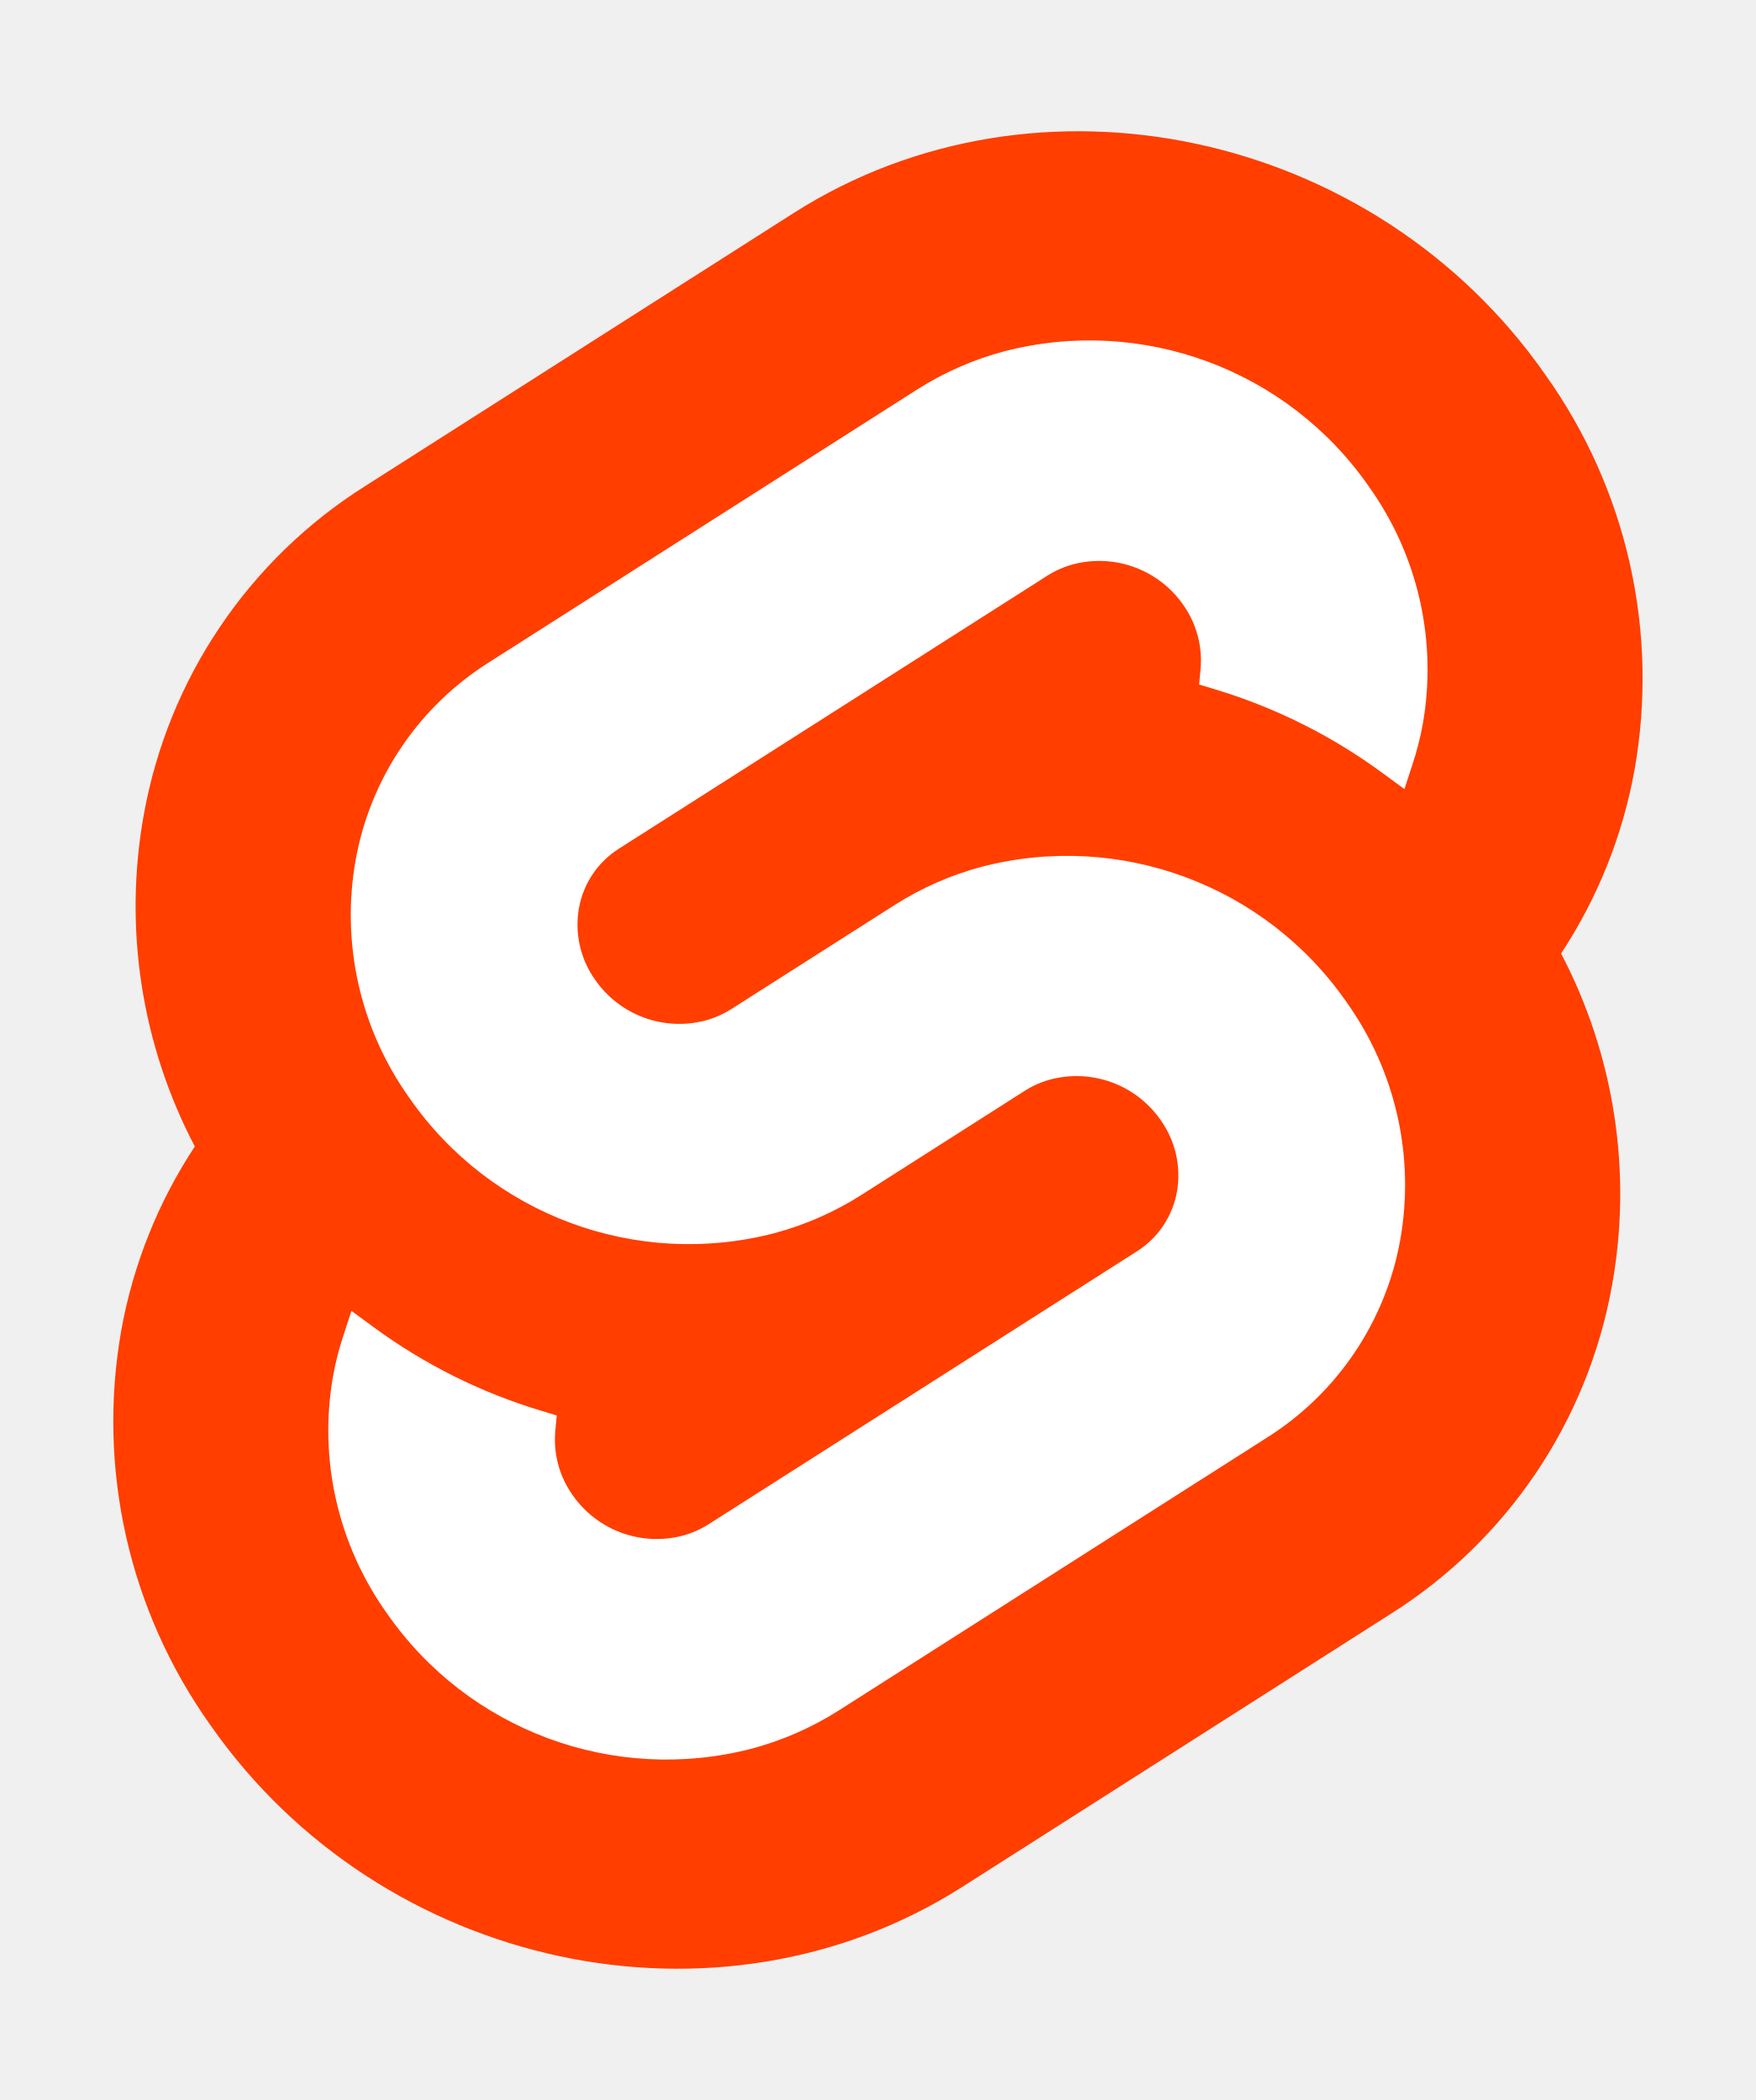
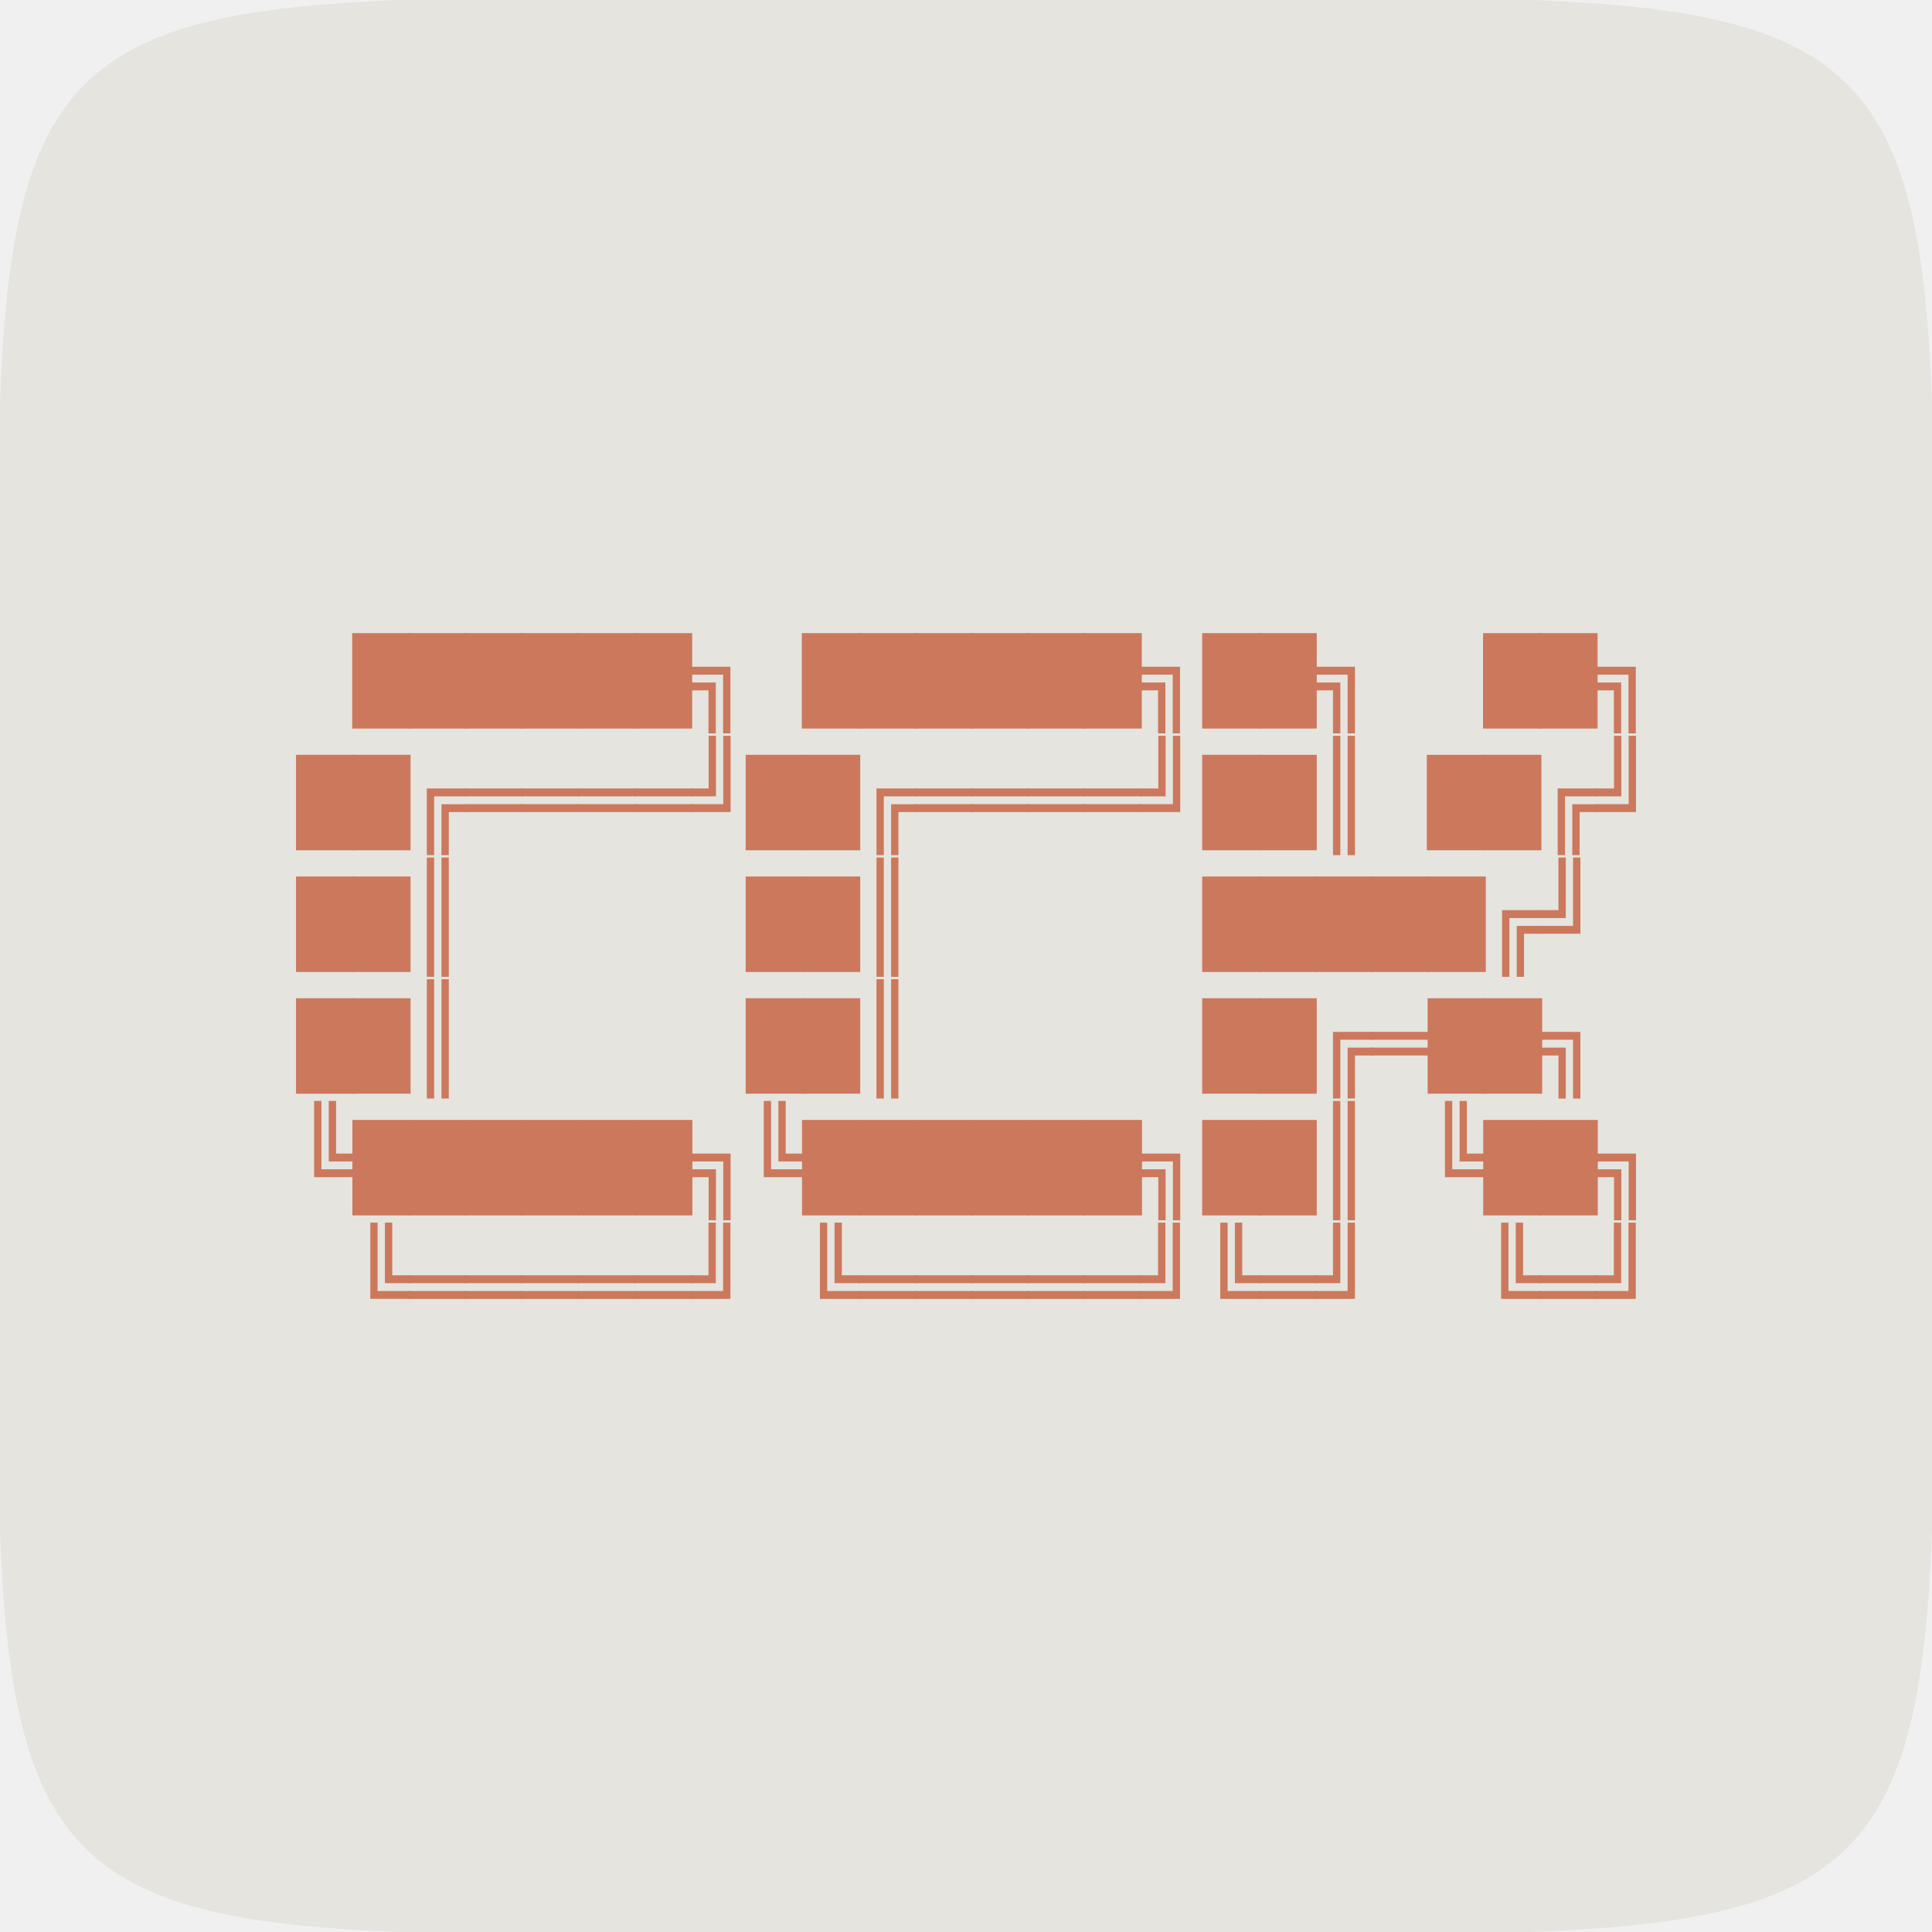
- <svg xmlns="http://www.w3.org/2000/svg" width="107" height="128" viewBox="0 0 107 128">
-   <path d="M94.157 22.819c-10.4-14.885-30.94-19.297-45.792-9.835L22.282 29.608A29.92 29.92 0 0 0 8.764 49.65a31.5 31.5 0 0 0 3.108 20.231 30 30 0 0 0-4.477 11.183 31.9 31.9 0 0 0 5.448 24.116c10.402 14.887 30.942 19.297 45.791 9.835l26.083-16.624A29.92 29.92 0 0 0 98.235 78.35a31.53 31.53 0 0 0-3.105-20.232 30 30 0 0 0 4.474-11.182 31.88 31.88 0 0 0-5.447-24.116" style="fill:#ff3e00" />
-   <path d="M45.817 106.582a20.72 20.72 0 0 1-22.237-8.243 19.17 19.17 0 0 1-3.277-14.503 18 18 0 0 1 .624-2.435l.49-1.498 1.337.981a33.6 33.6 0 0 0 10.203 5.098l.97.294-.09.968a5.85 5.85 0 0 0 1.052 3.878 6.24 6.24 0 0 0 6.695 2.485 5.8 5.8 0 0 0 1.603-.704L69.27 76.28a5.43 5.43 0 0 0 2.45-3.631 5.8 5.8 0 0 0-.987-4.371 6.24 6.24 0 0 0-6.698-2.487 5.7 5.7 0 0 0-1.6.704l-9.953 6.345a19 19 0 0 1-5.296 2.326 20.72 20.72 0 0 1-22.237-8.243 19.17 19.17 0 0 1-3.277-14.502 17.99 17.99 0 0 1 8.13-12.052l26.081-16.623a19 19 0 0 1 5.3-2.329 20.72 20.72 0 0 1 22.237 8.243 19.17 19.17 0 0 1 3.277 14.503 18 18 0 0 1-.624 2.435l-.49 1.498-1.337-.98a33.6 33.6 0 0 0-10.203-5.1l-.97-.294.09-.968a5.86 5.86 0 0 0-1.052-3.878 6.24 6.24 0 0 0-6.696-2.485 5.8 5.8 0 0 0-1.602.704L37.73 51.72a5.42 5.42 0 0 0-2.449 3.63 5.79 5.79 0 0 0 .986 4.372 6.24 6.24 0 0 0 6.698 2.486 5.8 5.8 0 0 0 1.602-.704l9.952-6.342a19 19 0 0 1 5.295-2.328 20.72 20.72 0 0 1 22.237 8.242 19.17 19.17 0 0 1 3.277 14.503 18 18 0 0 1-8.13 12.053l-26.081 16.622a19 19 0 0 1-5.3 2.328" style="fill:#fff" />
+ <svg xmlns="http://www.w3.org/2000/svg" xml:space="preserve" viewBox="0 0 160 160">
+   <path fill="#E5E4DF" d="M0 80C0-8-8 0 80 0s80-8 80 80 8 80-80 80-80 8-80-80" />
+   <g fill="#CC785C">
+     <path d="M29.168 60.336v-7.904h4.819v7.905z" />
+     <path d="M33.836 60.336v-7.904h4.819v7.905z" />
+     <path d="M38.504 60.336v-7.904h4.818v7.905z" />
+     <path d="M43.17 60.336v-7.904h4.82v7.905z" />
+     <path d="M47.839 60.336v-7.904h4.82v7.905z" />
+     <path d="M52.506 60.336v-7.904h4.819v7.905z" />
+     <path d="M59.884 60.737V55.87h-2.71v-.65h3.316v5.518z" />
+     <path d="M58.673 60.737v-3.564h-1.5v-.652h2.106v4.217zM66.402 60.336v-7.904h4.82v7.905z" />
+     <path d="M71.07 60.336v-7.904h4.82v7.905z" />
+     <path d="M75.737 60.336v-7.904h4.82v7.905z" />
+     <path d="M80.406 60.336v-7.904h4.818v7.905z" />
+     <path d="M85.072 60.336v-7.904h4.82v7.905z" />
+     <path d="M89.74 60.336v-7.904h4.82v7.905z" />
+     <path d="M97.119 60.737V55.87h-2.71v-.65h3.315v5.518zm-1.212 0v-3.564h-1.499v-.652h2.104v4.217zM99.56 60.336v-7.904h4.819v7.905z" />
+     <path d="M104.228 60.336v-7.904h4.819v7.905z" />
+     <path d="M111.605 60.737V55.87h-2.71v-.65h3.316v5.518zm-1.212 0v-3.564h-1.498v-.652H111v4.217zM122.819 60.336v-7.904h4.819v7.905z" />
+     <path d="M127.486 60.336v-7.904h4.82v7.905z" />
+     <path d="M134.864 60.737V55.87h-2.71v-.65h3.316v5.518zm-1.21 0v-3.564h-1.5v-.652h2.105v4.217zM24.515 70.415v-7.903h4.82v7.903z" />
+     <path d="M29.183 70.415v-7.903h4.818v7.903zm6.166.402v-5.52h3.32v.652h-2.714v4.868zm1.212 0v-4.215h2.108v.651h-1.503v3.565z" />
+     <path d="M38.518 65.95v-.652h4.82v.651zm0 1.302V66.6h4.82v.65z" />
+     <path d="M43.185 65.95v-.652h4.82v.651zm0 1.302V66.6h4.82v.65z" />
+     <path d="M47.852 65.95v-.652h4.82v.651zm0 1.302V66.6h4.82v.65z" />
+     <path d="M52.521 65.95v-.652h4.818v.651zm0 1.302V66.6h4.818v.65z" />
+     <path d="M57.188 67.25v-.65h2.71v-5.663h.606v6.315z" />
+     <path d="M57.188 65.95v-.652h1.499v-4.36h.606v5.011zM61.753 70.415v-7.903h4.819v7.903z" />
+     <path d="M66.421 70.415v-7.903h4.82v7.903zm6.165.402v-5.52h3.321v.652h-2.714v4.868zm1.212 0v-4.215h2.109v.651h-1.503v3.565z" />
+     <path d="M75.756 65.95v-.652h4.82v.651zm0 1.302V66.6h4.82v.65z" />
+     <path d="M80.423 65.95v-.652h4.819v.651zm0 1.302V66.6h4.819v.65z" />
+     <path d="M85.09 65.95v-.652h4.82v.651zm0 1.302V66.6h4.82v.65z" />
+     <path d="M89.758 65.95v-.652h4.819v.651zm0 1.302V66.6h4.819v.65z" />
+     <path d="M94.425 67.25v-.65h2.711v-5.663h.606v6.315z" />
+     <path d="M94.425 65.95v-.652h1.5v-4.36h.606v5.011zM99.56 70.415v-7.903h4.819v7.903z" />
+     <path d="M104.228 70.415v-7.903h4.819v7.903zm6.165.402v-9.88H111v9.88zm1.212 0v-9.88h.606v9.88zM118.165 70.415v-7.903h4.82v7.903z" />
+     <path d="M122.833 70.415v-7.903h4.82v7.903zm6.167.402v-5.52h3.32v.652h-2.714v4.868zm1.212 0v-4.215h2.108v.651h-1.503v3.565z" />
+     <path d="M132.168 67.25v-.65h2.71v-5.663h.607v6.315z" />
+     <path d="M132.168 65.95v-.652h1.499v-4.36h.606v5.011zM24.515 80.495V72.59h4.82v7.906z" />
+     <path d="M29.183 80.495V72.59h4.818v7.906zm6.166.401v-9.88h.606v9.88zm1.212 0v-9.88h.605v9.88zM61.753 80.495V72.59h4.819v7.906z" />
+     <path d="M66.421 80.495V72.59h4.82v7.906zm6.165.401v-9.88h.607v9.88zm1.212 0v-9.88h.606v9.88zM99.56 80.495V72.59h4.819v7.906z" />
+     <path d="M104.228 80.495V72.59h4.819v7.906z" />
+     <path d="M108.895 80.495V72.59h4.819v7.906z" />
+     <path d="M113.562 80.495V72.59h4.82v7.906z" />
+     <path d="M118.23 80.495V72.59h4.819v7.906zm6.166.401v-5.519h3.321v.652h-2.714v4.867zm1.212 0V76.68h2.109v.651h-1.503v3.566z" />
+     <path d="M127.565 77.33v-.651h2.71v-5.663h.607v6.314zm0-1.301v-.652h1.498v-4.362h.607v5.015zM24.515 90.575V82.67h4.82v7.905z" />
+     <path d="M29.183 90.575V82.67h4.818v7.905zm6.166.4v-9.88h.606v9.88zm1.212 0v-9.88h.605v9.88zM61.753 90.575V82.67h4.819v7.905z" />
+     <path d="M66.421 90.575V82.67h4.82v7.905zm6.165.4v-9.88h.607v9.88zm1.212 0v-9.88h.606v9.88zM99.56 90.575V82.67h4.819v7.905z" />
+     <path d="M104.228 90.575V82.67h4.819v7.905zm6.165.4v-5.52h3.32v.652H111v4.869zm1.212 0v-4.217h2.109v.652h-1.503v3.566z" />
+     <path d="M113.562 86.107v-.651h4.82v.651zm0 1.303v-.652h4.82v.652z" />
+     <path d="M118.23 90.575V82.67h4.819v7.905z" />
+     <path d="M122.898 90.575V82.67h4.819v7.905z" />
+     <path d="M130.275 90.976v-4.869h-2.71v-.651h3.316v5.52zm-1.21 0V87.41h-1.5v-.652h2.105v4.218zM26.014 97.49v-6.316h.606v5.664h2.714v.651zm1.212-1.303v-5.013h.605v4.361h1.503v.652z" />
+     <path d="M29.183 100.653v-7.904h4.818v7.904z" />
+     <path d="M33.85 100.653v-7.904h4.82v7.904z" />
+     <path d="M38.518 100.653v-7.904h4.82v7.904z" />
+     <path d="M43.185 100.653v-7.904h4.82v7.904z" />
+     <path d="M47.852 100.653v-7.904h4.82v7.904z" />
+     <path d="M52.521 100.653v-7.904h4.818v7.904z" />
+     <path d="M59.899 101.054v-4.867h-2.71v-.652h3.315v5.52z" />
+     <path d="M58.687 101.054V97.49h-1.499v-.652h2.105v4.217zM63.251 97.49v-6.316h.607v5.664h2.714v.651zm1.212-1.303v-5.013h.606v4.361h1.503v.652z" />
+     <path d="M66.421 100.653v-7.904h4.82v7.904z" />
+     <path d="M71.088 100.653v-7.904h4.819v7.904z" />
+     <path d="M75.756 100.653v-7.904h4.82v7.904z" />
+     <path d="M80.423 100.653v-7.904h4.819v7.904z" />
+     <path d="M85.09 100.653v-7.904h4.82v7.904z" />
+     <path d="M89.758 100.653v-7.904h4.819v7.904z" />
+     <path d="M97.136 101.054v-4.867h-2.71v-.652h3.316v5.52z" />
+     <path d="M95.926 101.054V97.49h-1.5v-.652h2.105v4.217zM99.56 100.653v-7.904h4.819v7.904z" />
+     <path d="M104.228 100.653v-7.904h4.819v7.904zm6.165.401v-9.88H111v9.88zm1.212 0v-9.88h.606v9.88zM119.665 97.49v-6.316h.605v5.664h2.714v.651zm1.212-1.303v-5.013h.605v4.361h1.503v.652z" />
+     <path d="M122.833 100.653v-7.904h4.82v7.904z" />
+     <path d="M127.501 100.653v-7.904h4.82v7.904z" />
+     <path d="M134.878 101.054v-4.867h-2.71v-.652h3.316v5.52z" />
+     <path d="M133.668 101.054V97.49h-1.499v-.652h2.104v4.217zM30.668 107.568v-6.314h.605v5.662h2.714v.652zm1.21-1.303v-5.011h.607v4.36h1.502v.651z" />
+     <path d="M33.836 106.265v-.65h4.819v.65zm0 1.303v-.652h4.819v.652z" />
+     <path d="M38.504 106.265v-.65h4.818v.65zm0 1.303v-.652h4.818v.652z" />
+     <path d="M43.17 106.265v-.65h4.82v.65zm0 1.303v-.652h4.82v.652z" />
+     <path d="M47.839 106.265v-.65h4.82v.65zm0 1.303v-.652h4.82v.652z" />
+     <path d="M52.506 106.265v-.65h4.819v.65zm0 1.303v-.652h4.819v.652z" />
+     <path d="M57.174 107.568v-.652h2.71v-5.662h.606v6.314z" />
+     <path d="M57.174 106.265v-.65h1.499v-4.361h.606v5.011zM67.902 107.568v-6.314h.605v5.662h2.714v.652zm1.21-1.303v-5.011h.607v4.36h1.502v.651z" />
+     <path d="M71.07 106.265v-.65h4.82v.65zm0 1.303v-.652h4.82v.652z" />
+     <path d="M75.737 106.265v-.65h4.82v.65zm0 1.303v-.652h4.82v.652z" />
+     <path d="M80.406 106.265v-.65h4.818v.65zm0 1.303v-.652h4.818v.652z" />
+     <path d="M85.072 106.265v-.65h4.82v.65zm0 1.303v-.652h4.82v.652z" />
+     <path d="M89.74 106.265v-.65h4.82v.65zm0 1.303v-.652h4.82v.652z" />
+     <path d="M94.408 107.568v-.652h2.71v-5.662h.606v6.314zm0-1.303v-.65h1.499v-4.361h.605v5.011zM101.058 107.568v-6.314h.607v5.662h2.714v.652zm1.212-1.303v-5.011h.606v4.36h1.503v.651z" />
+     <path d="M104.228 106.265v-.65h4.819v.65zm0 1.303v-.652h4.819v.652z" />
+     <path d="M108.895 107.568v-.652h2.71v-5.662h.606v6.314zm0-1.303v-.65h1.498v-4.361H111v5.011zM124.317 107.568v-6.314h.607v5.662h2.714v.652zm1.212-1.303v-5.011h.606v4.36h1.503v.651z" />
+     <path d="M127.486 106.265v-.65h4.82v.65zm0 1.303v-.652h4.82v.652z" />
+     <path d="M132.154 107.568v-.652h2.71v-5.662h.606v6.314zm0-1.303v-.65h1.498v-4.361h.607v5.011z" />
+   </g>
</svg>
